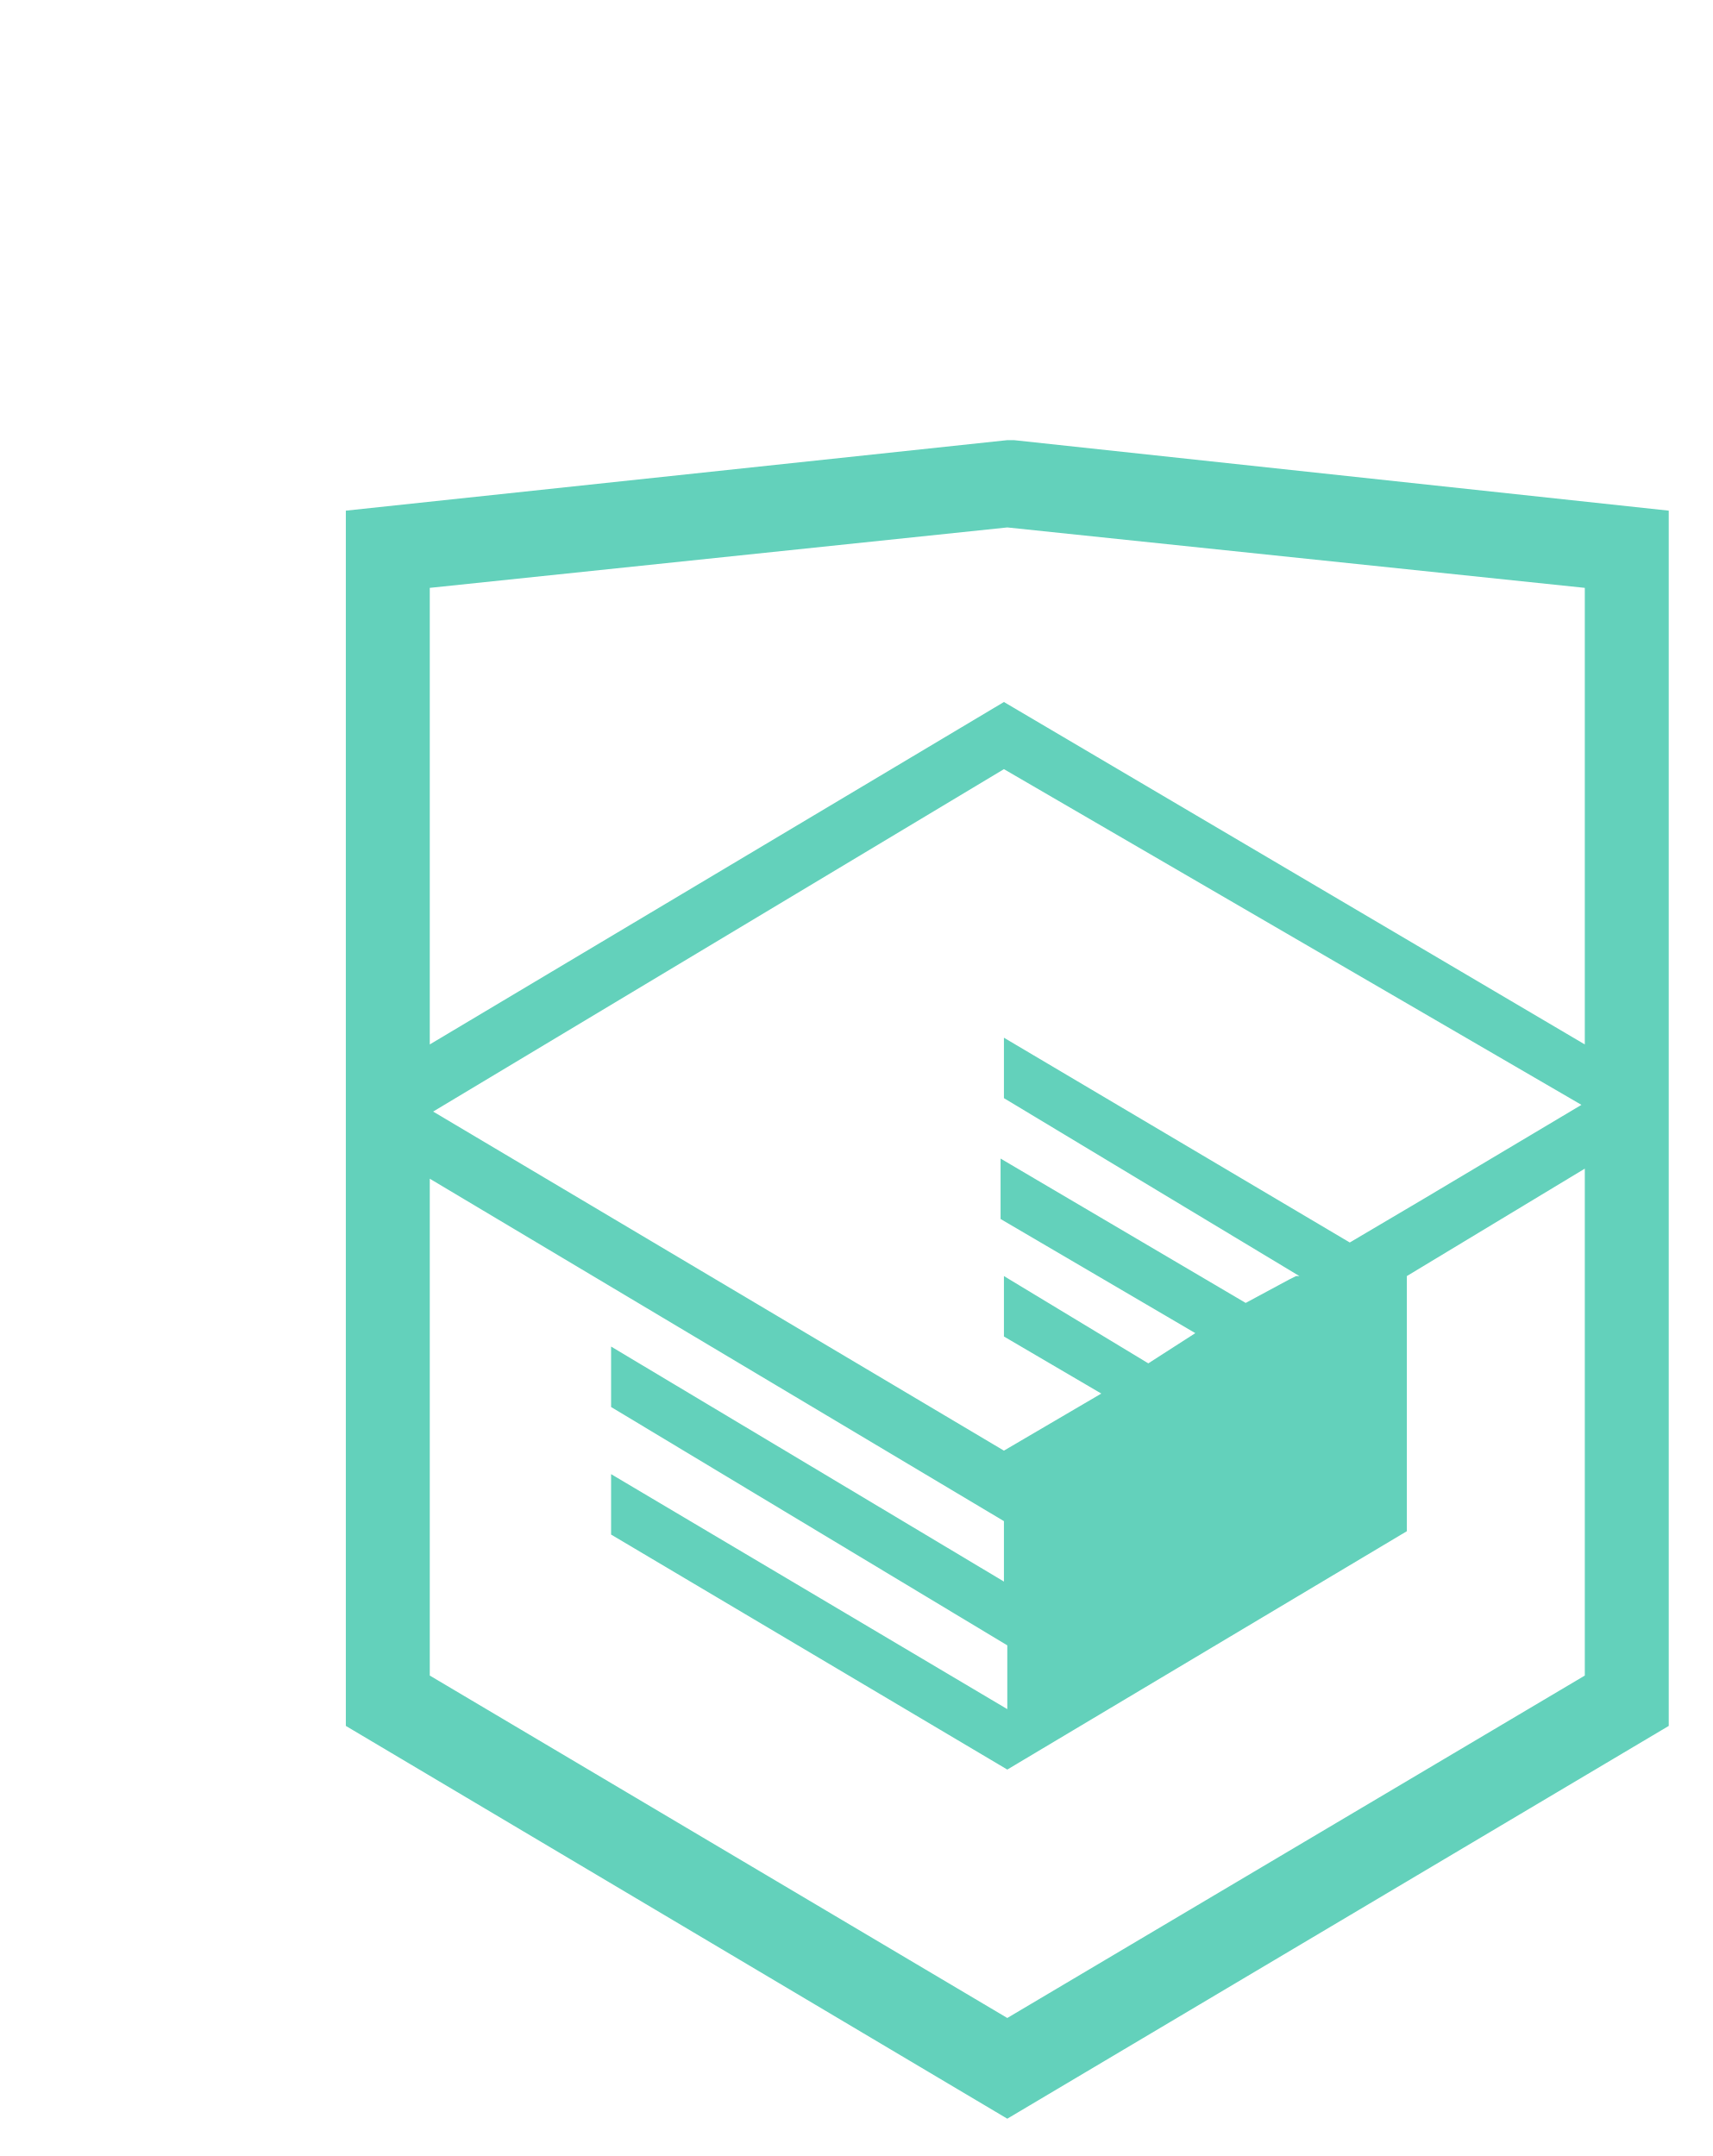
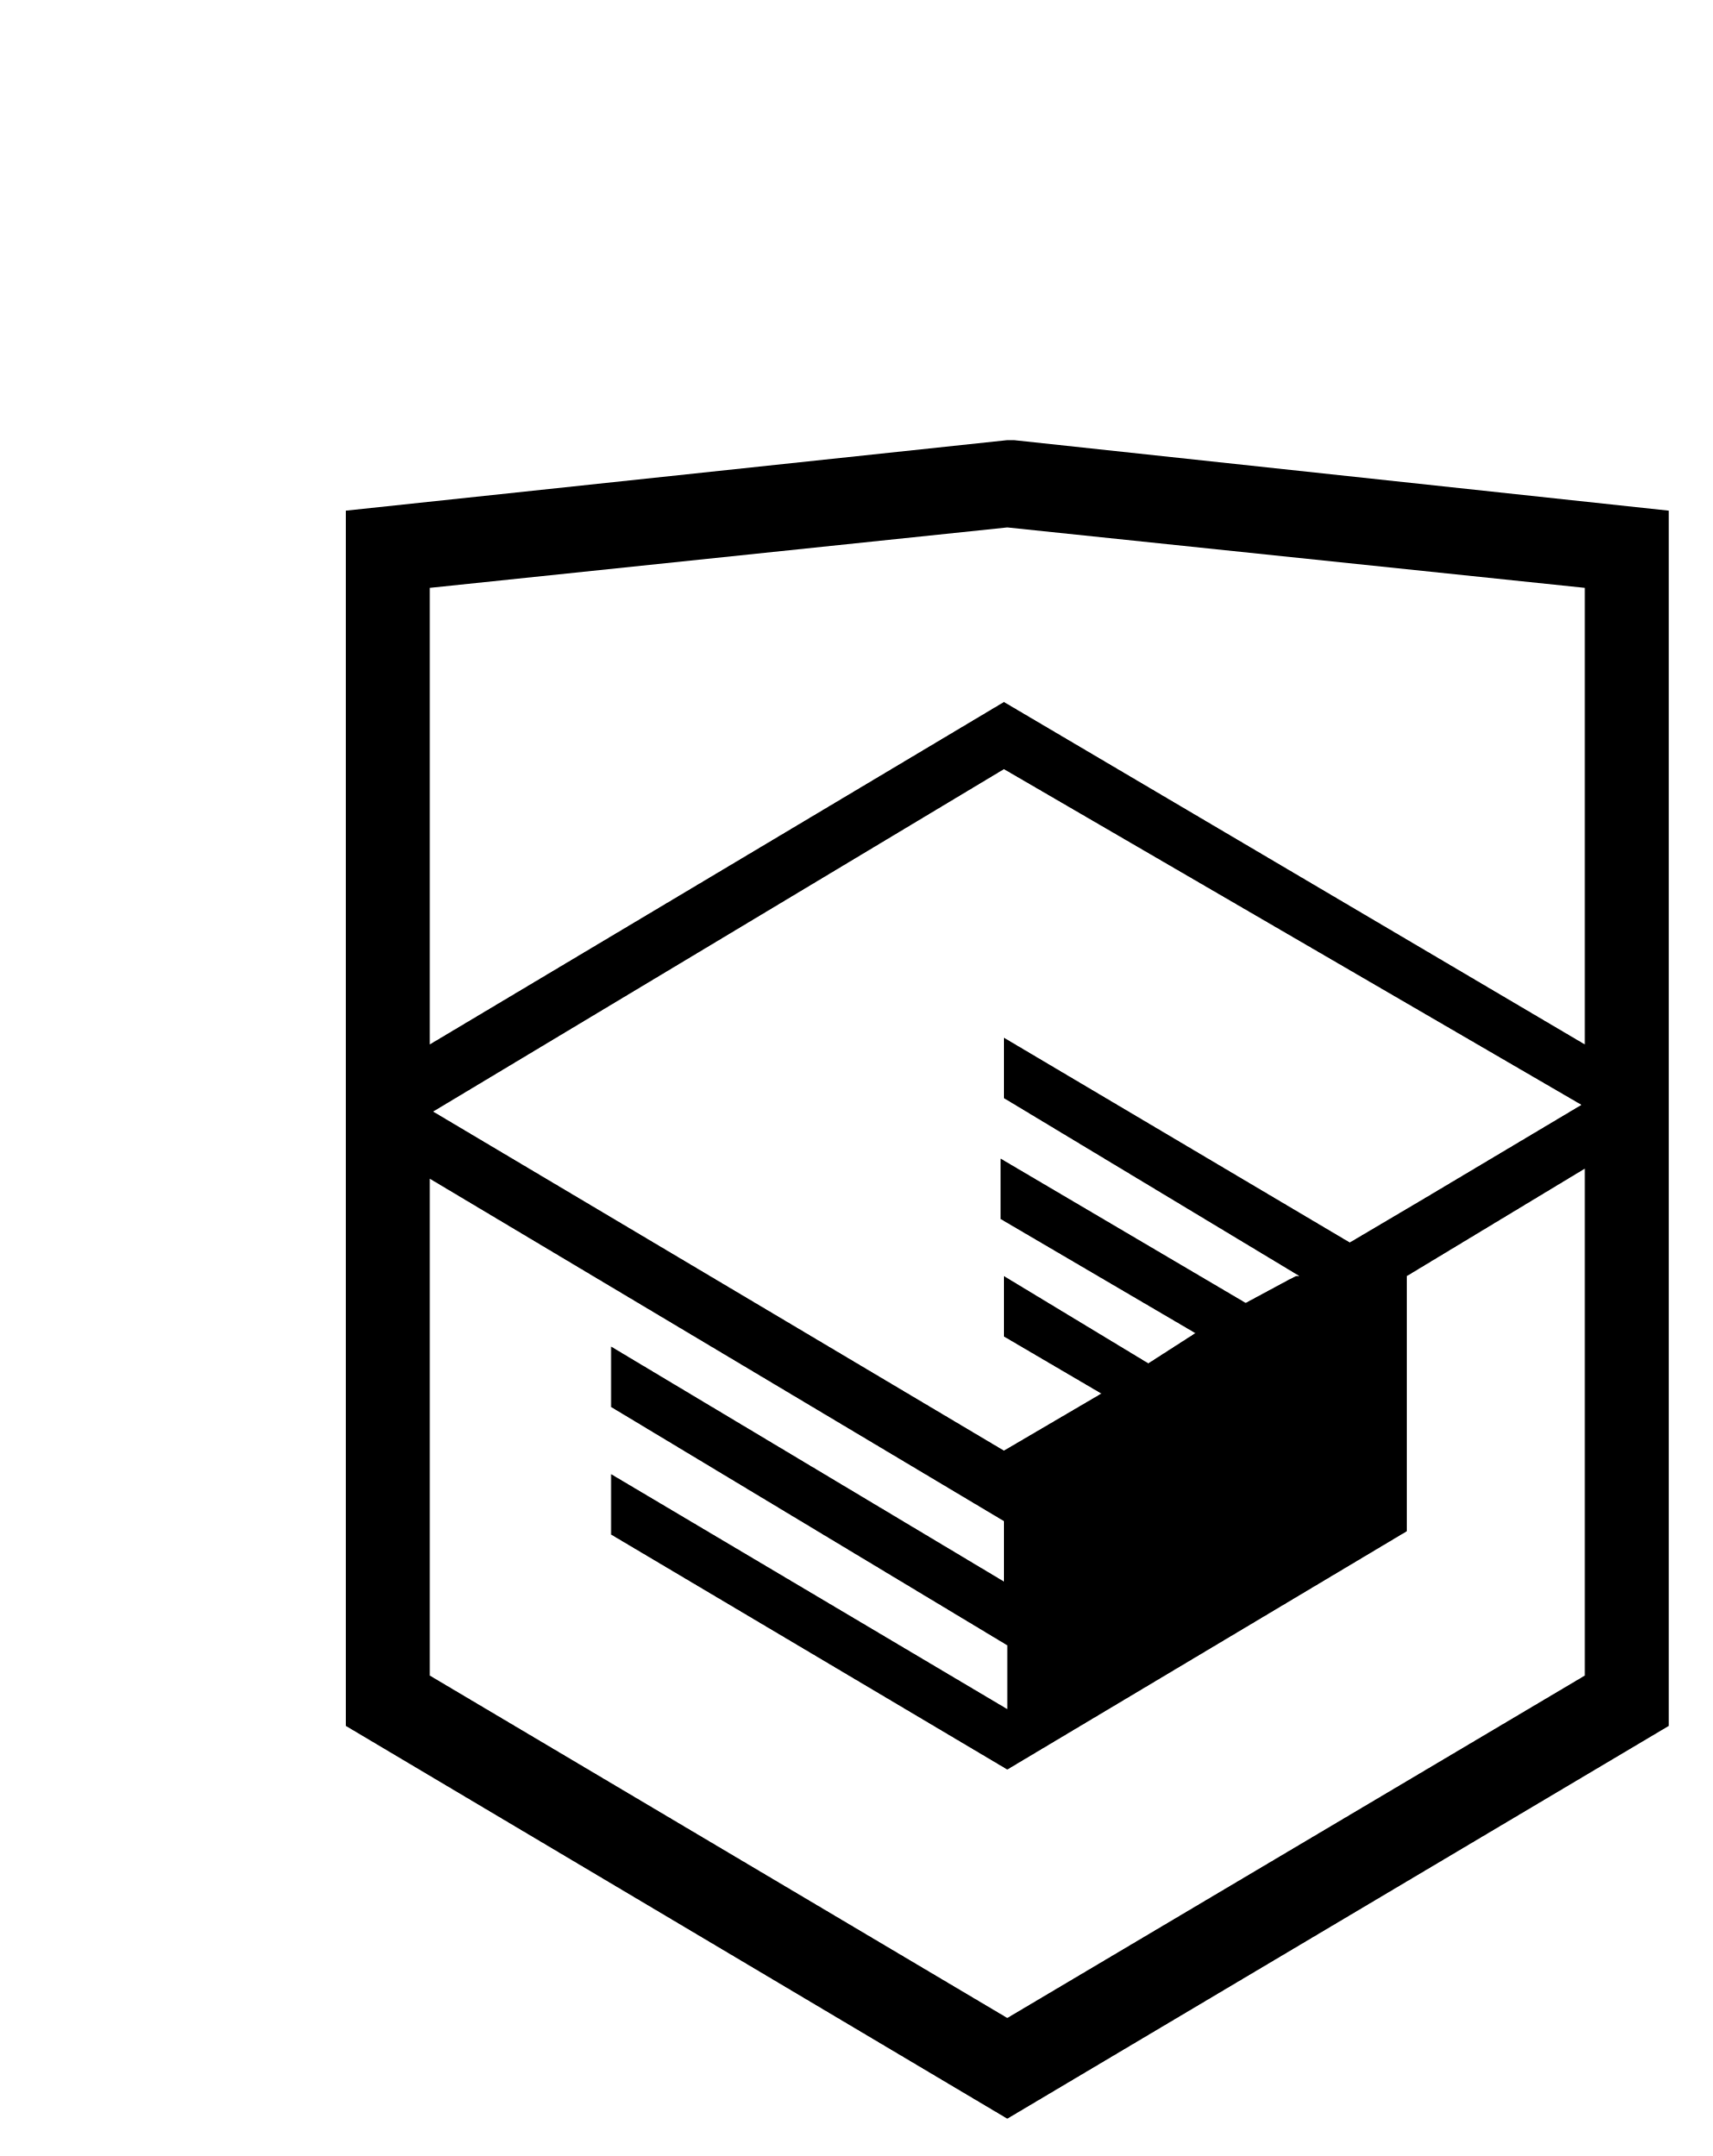
<svg xmlns="http://www.w3.org/2000/svg" width="27" height="34" viewBox="0 0 51 48">
-   <path fill="#63d1bb" d="M30.2 5H30L10.3 7.1v36.2L30 55l19.7-11.7V7.1L30.2 5zm17 36.8L30 52 12.8 41.8V27l17.1 10.2V39l-11.7-7v1.8L30 40.9v1.9l-11.8-7v1.8l11.8 7 11.9-7.1v-7.6l5.3-3.2v15.1zm-.1-17l-4.7 2.8-2.2 1.3-10.3-6.1v1.8l8.8 5.3h-.1l-.2.1-1.3.7-7.3-4.3v1.8l5.8 3.4-1.4.9-4.3-2.6v1.8l2.9 1.7-2.9 1.7-17-10.1 17-10.2 17.2 10zm.1-1.8L29.9 12.8 12.8 23V9.4L30 7.6l17.2 1.8V23z" />
+   <path d="M30.2 5H30L10.3 7.1v36.2L30 55l19.7-11.7V7.1L30.2 5zm17 36.8L30 52 12.8 41.8V27l17.1 10.2V39l-11.7-7v1.8L30 40.9v1.9l-11.8-7v1.8l11.8 7 11.9-7.1v-7.6l5.3-3.2v15.1zm-.1-17l-4.7 2.8-2.2 1.3-10.3-6.1v1.8l8.8 5.3h-.1l-.2.1-1.3.7-7.3-4.3v1.8l5.8 3.4-1.4.9-4.3-2.6v1.8l2.9 1.7-2.9 1.7-17-10.1 17-10.2 17.2 10zm.1-1.8L29.9 12.8 12.8 23V9.4L30 7.6l17.2 1.8V23z" />
</svg>
